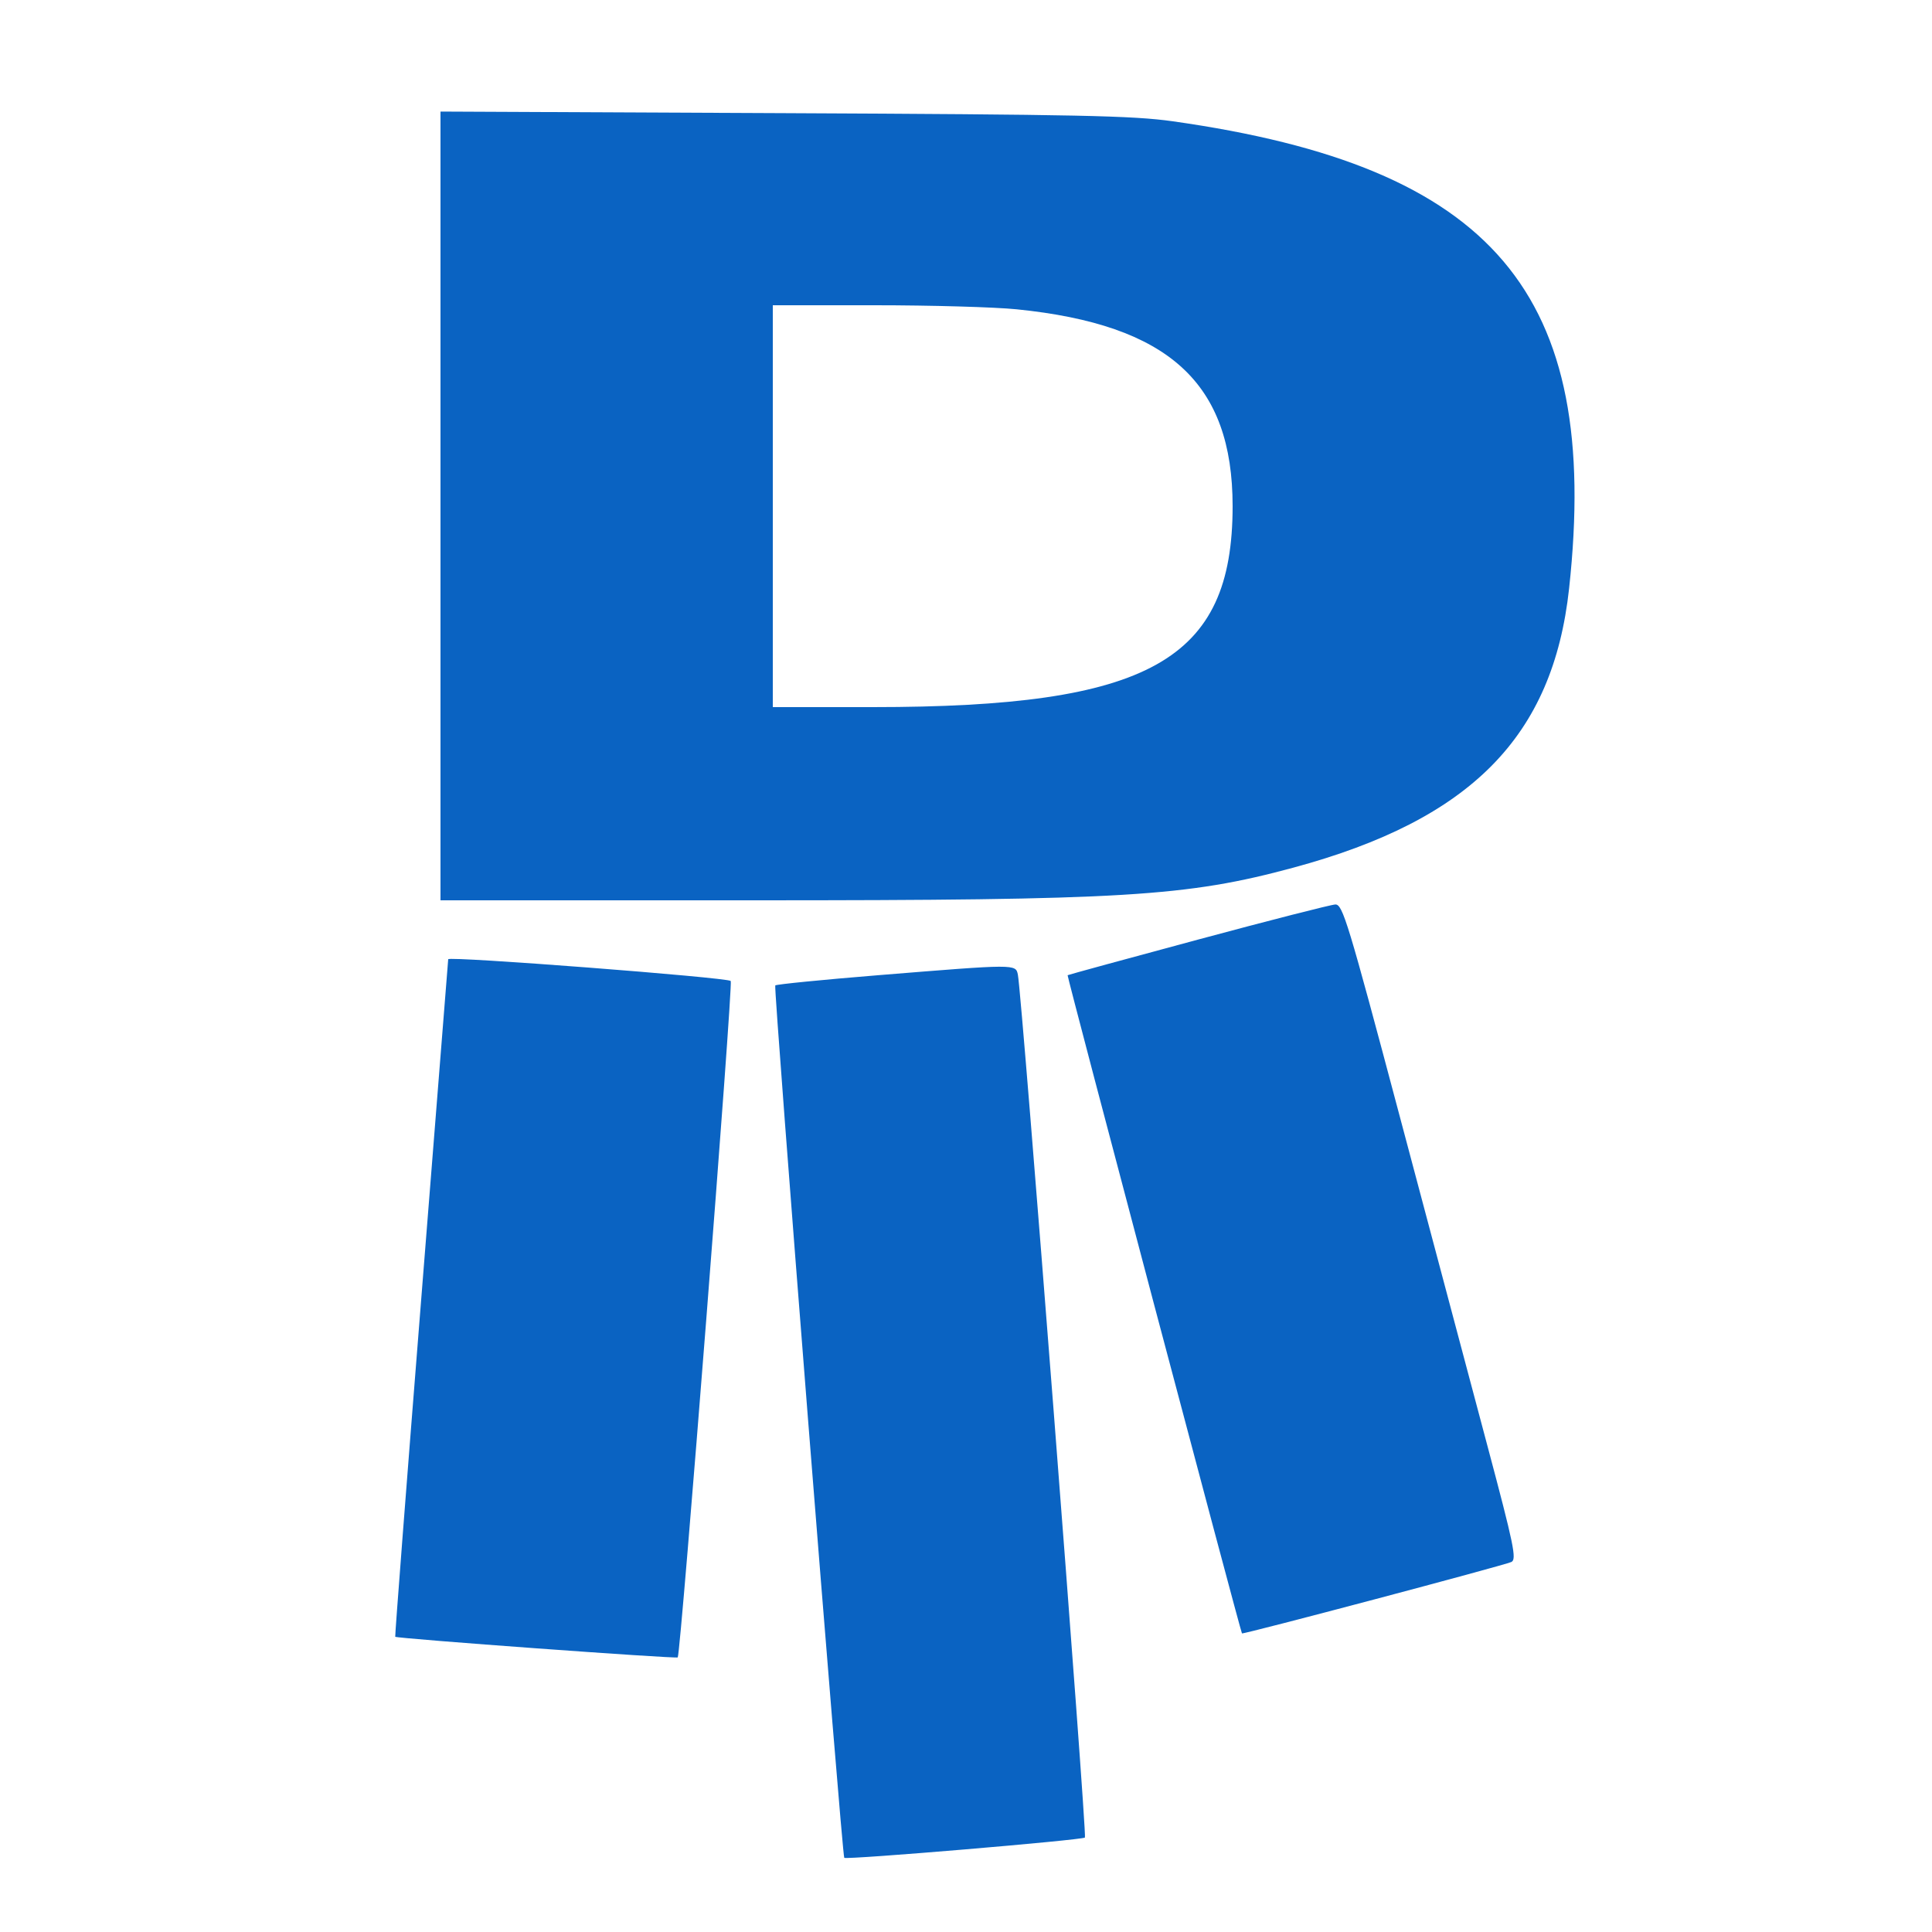
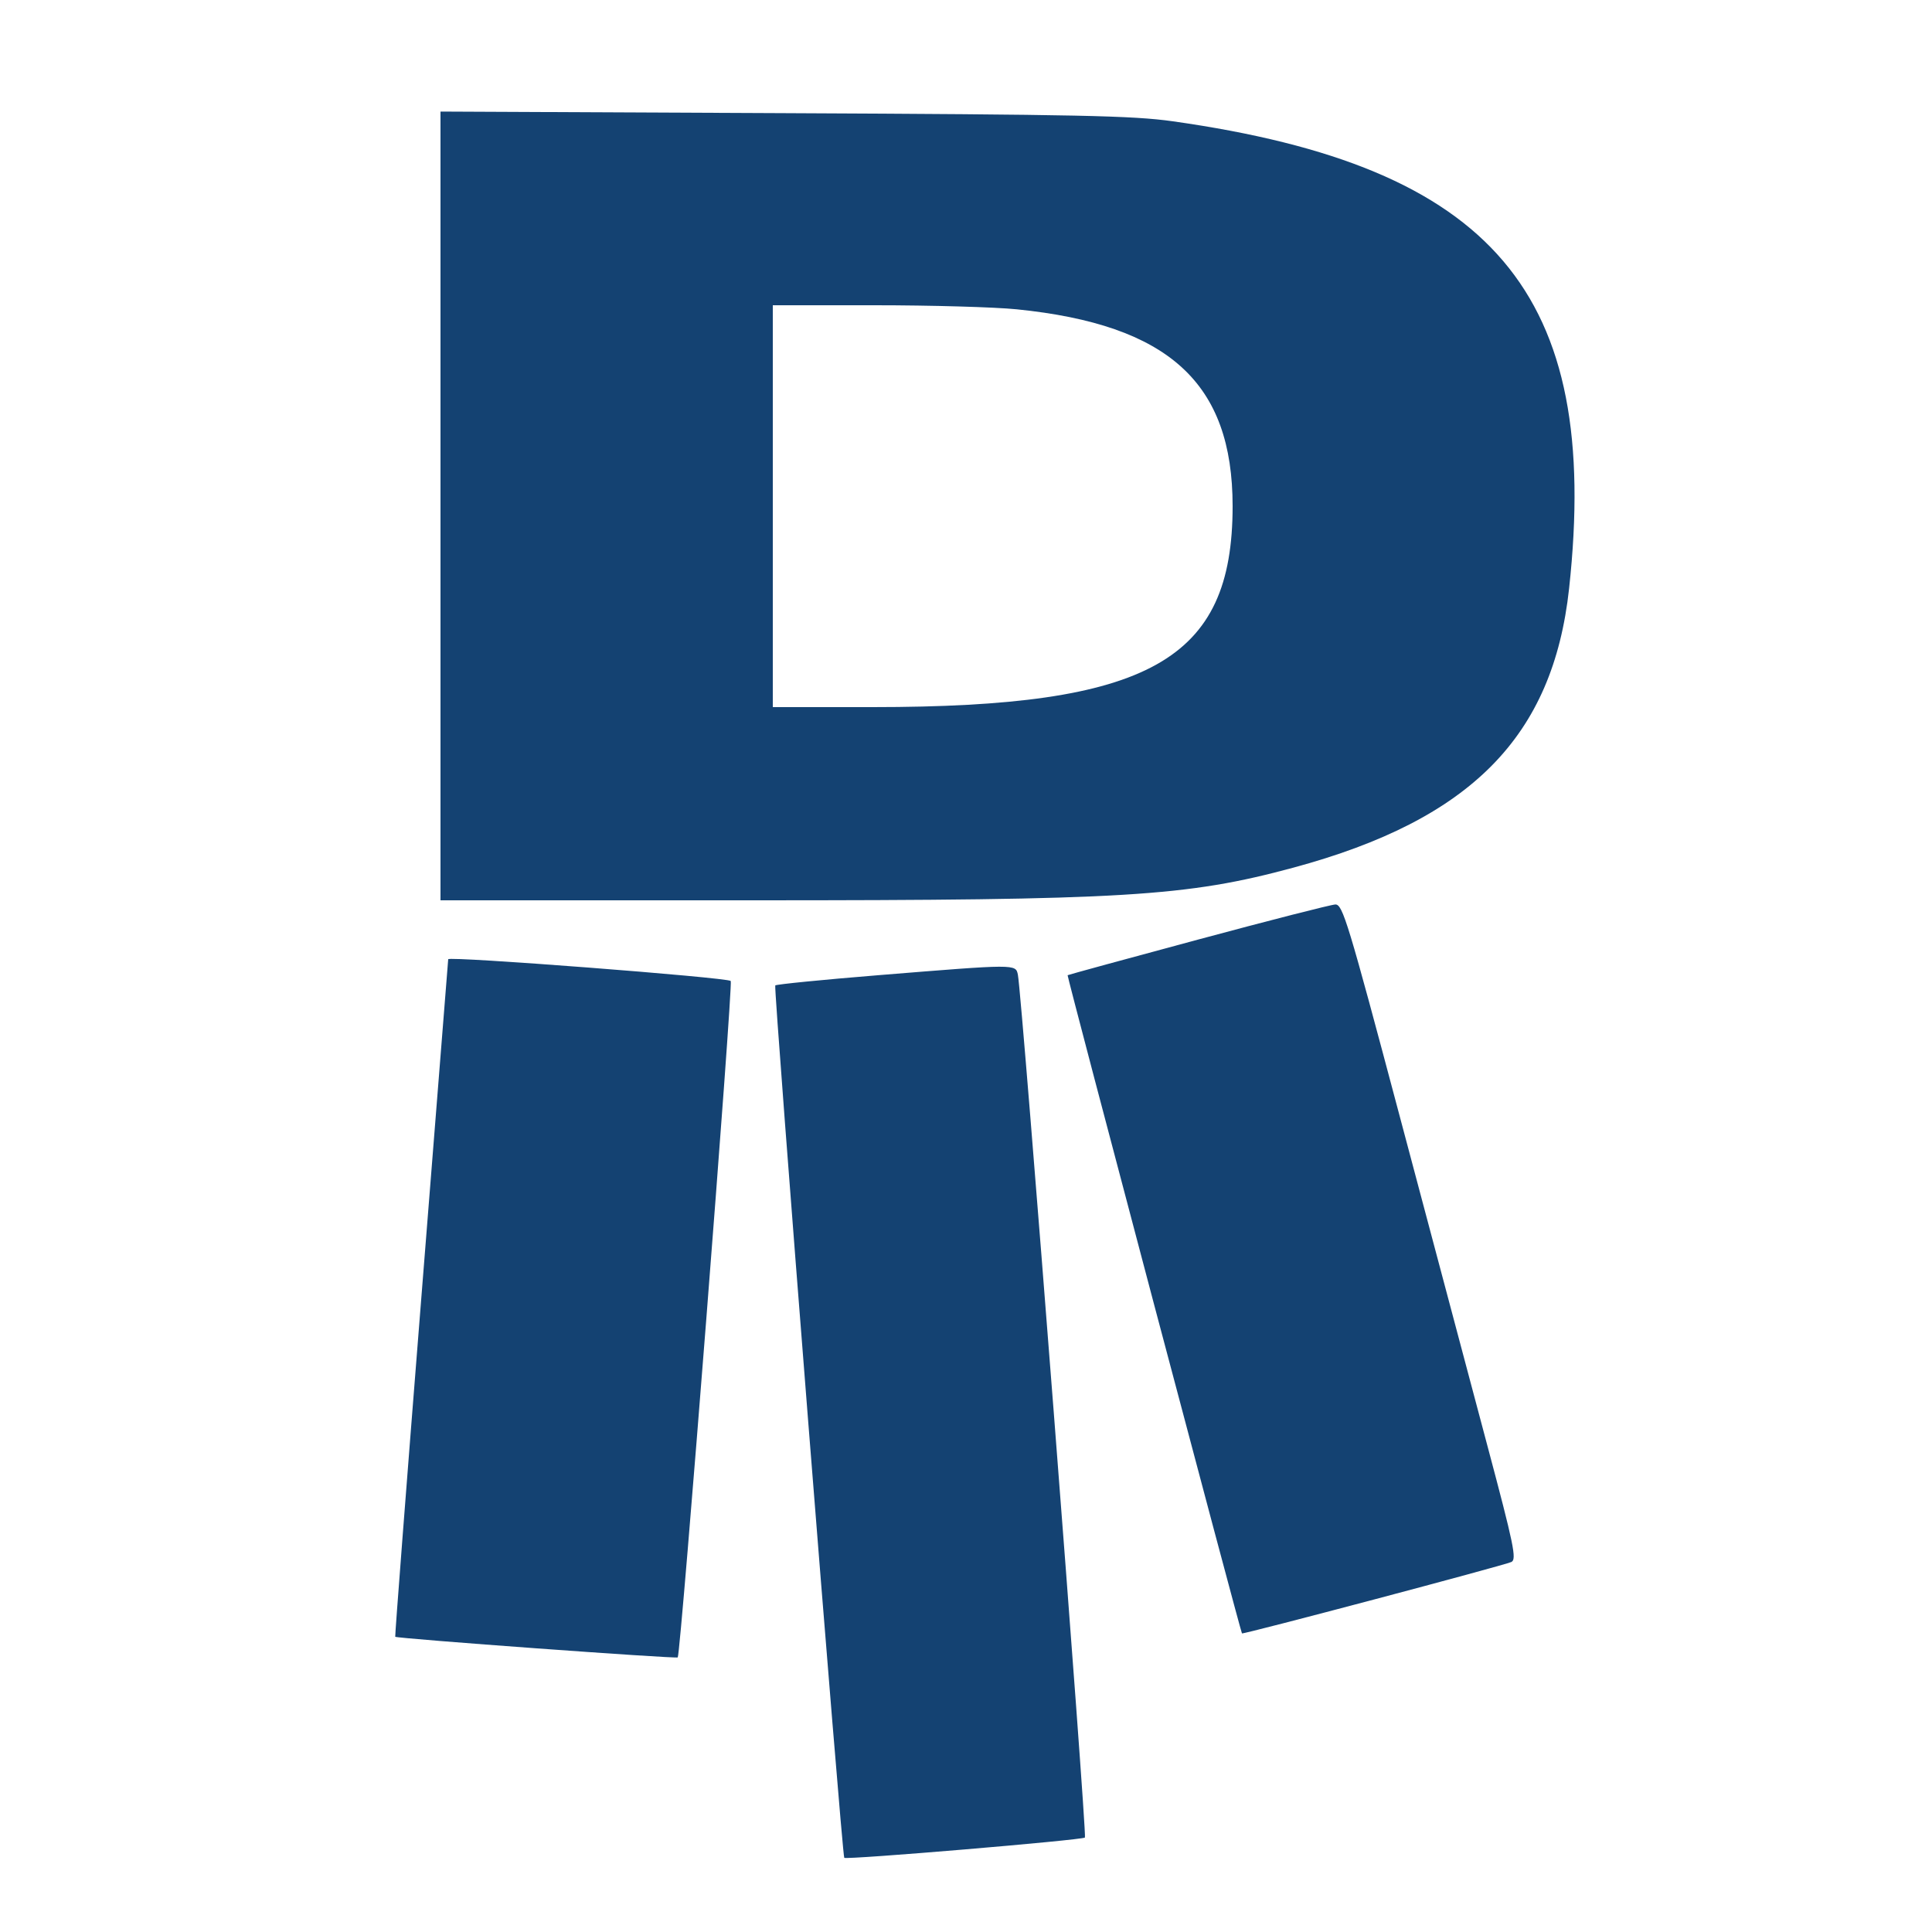
<svg xmlns="http://www.w3.org/2000/svg" id="svg" width="400" height="400" viewBox="0, 0, 400,400">
-   <g id="logo" fill="hsl(211, 90%, 40%)">
+   <g id="logo" fill="#144272">
    <path id="path0" d="M91.200 104.750 L 91.200 186.400 155.884 186.400 C 232.803 186.400,245.634 185.624,267.802 179.631 C 304.543 169.698,321.527 152.497,324.865 121.838 C 331.518 60.734,309.256 34.493,242.800 25.110 C 234.526 23.941,223.397 23.709,162.200 23.427 L 91.200 23.099 91.200 104.750 M210.515 64.040 C 242.003 67.233,255.200 79.271,255.200 104.800 C 255.200 136.773,237.951 146.400,180.661 146.400 L 160.000 146.400 160.000 104.800 L 160.000 63.200 181.115 63.200 C 192.729 63.200,205.959 63.578,210.515 64.040 M248.000 194.541 C 233.260 198.509,221.126 201.824,221.035 201.909 C 220.871 202.063,256.840 337.839,257.135 338.179 C 257.352 338.428,311.304 324.127,312.904 323.396 C 314.054 322.870,313.468 320.024,307.917 299.200 C 304.458 286.220,296.338 255.710,289.874 231.400 C 279.070 190.774,277.985 187.205,276.460 187.263 C 275.547 187.298,262.740 190.573,248.000 194.541 M92.796 198.600 C 92.794 198.710,90.287 230.283,87.225 268.763 C 84.164 307.242,81.736 338.793,81.829 338.876 C 82.257 339.254,139.995 343.471,140.318 343.148 C 140.933 342.533,151.816 203.634,151.291 203.101 C 150.568 202.367,92.810 197.922,92.796 198.600 M181.865 201.902 C 170.351 202.836,160.741 203.791,160.509 204.023 C 160.110 204.424,174.325 384.128,174.796 384.642 C 175.207 385.091,224.094 380.973,224.622 380.445 C 225.103 379.964,211.573 205.848,210.740 201.800 C 210.284 199.583,210.455 199.583,181.865 201.902 " stroke="none" fill-rule="evenodd" />
  </g>
</svg>
